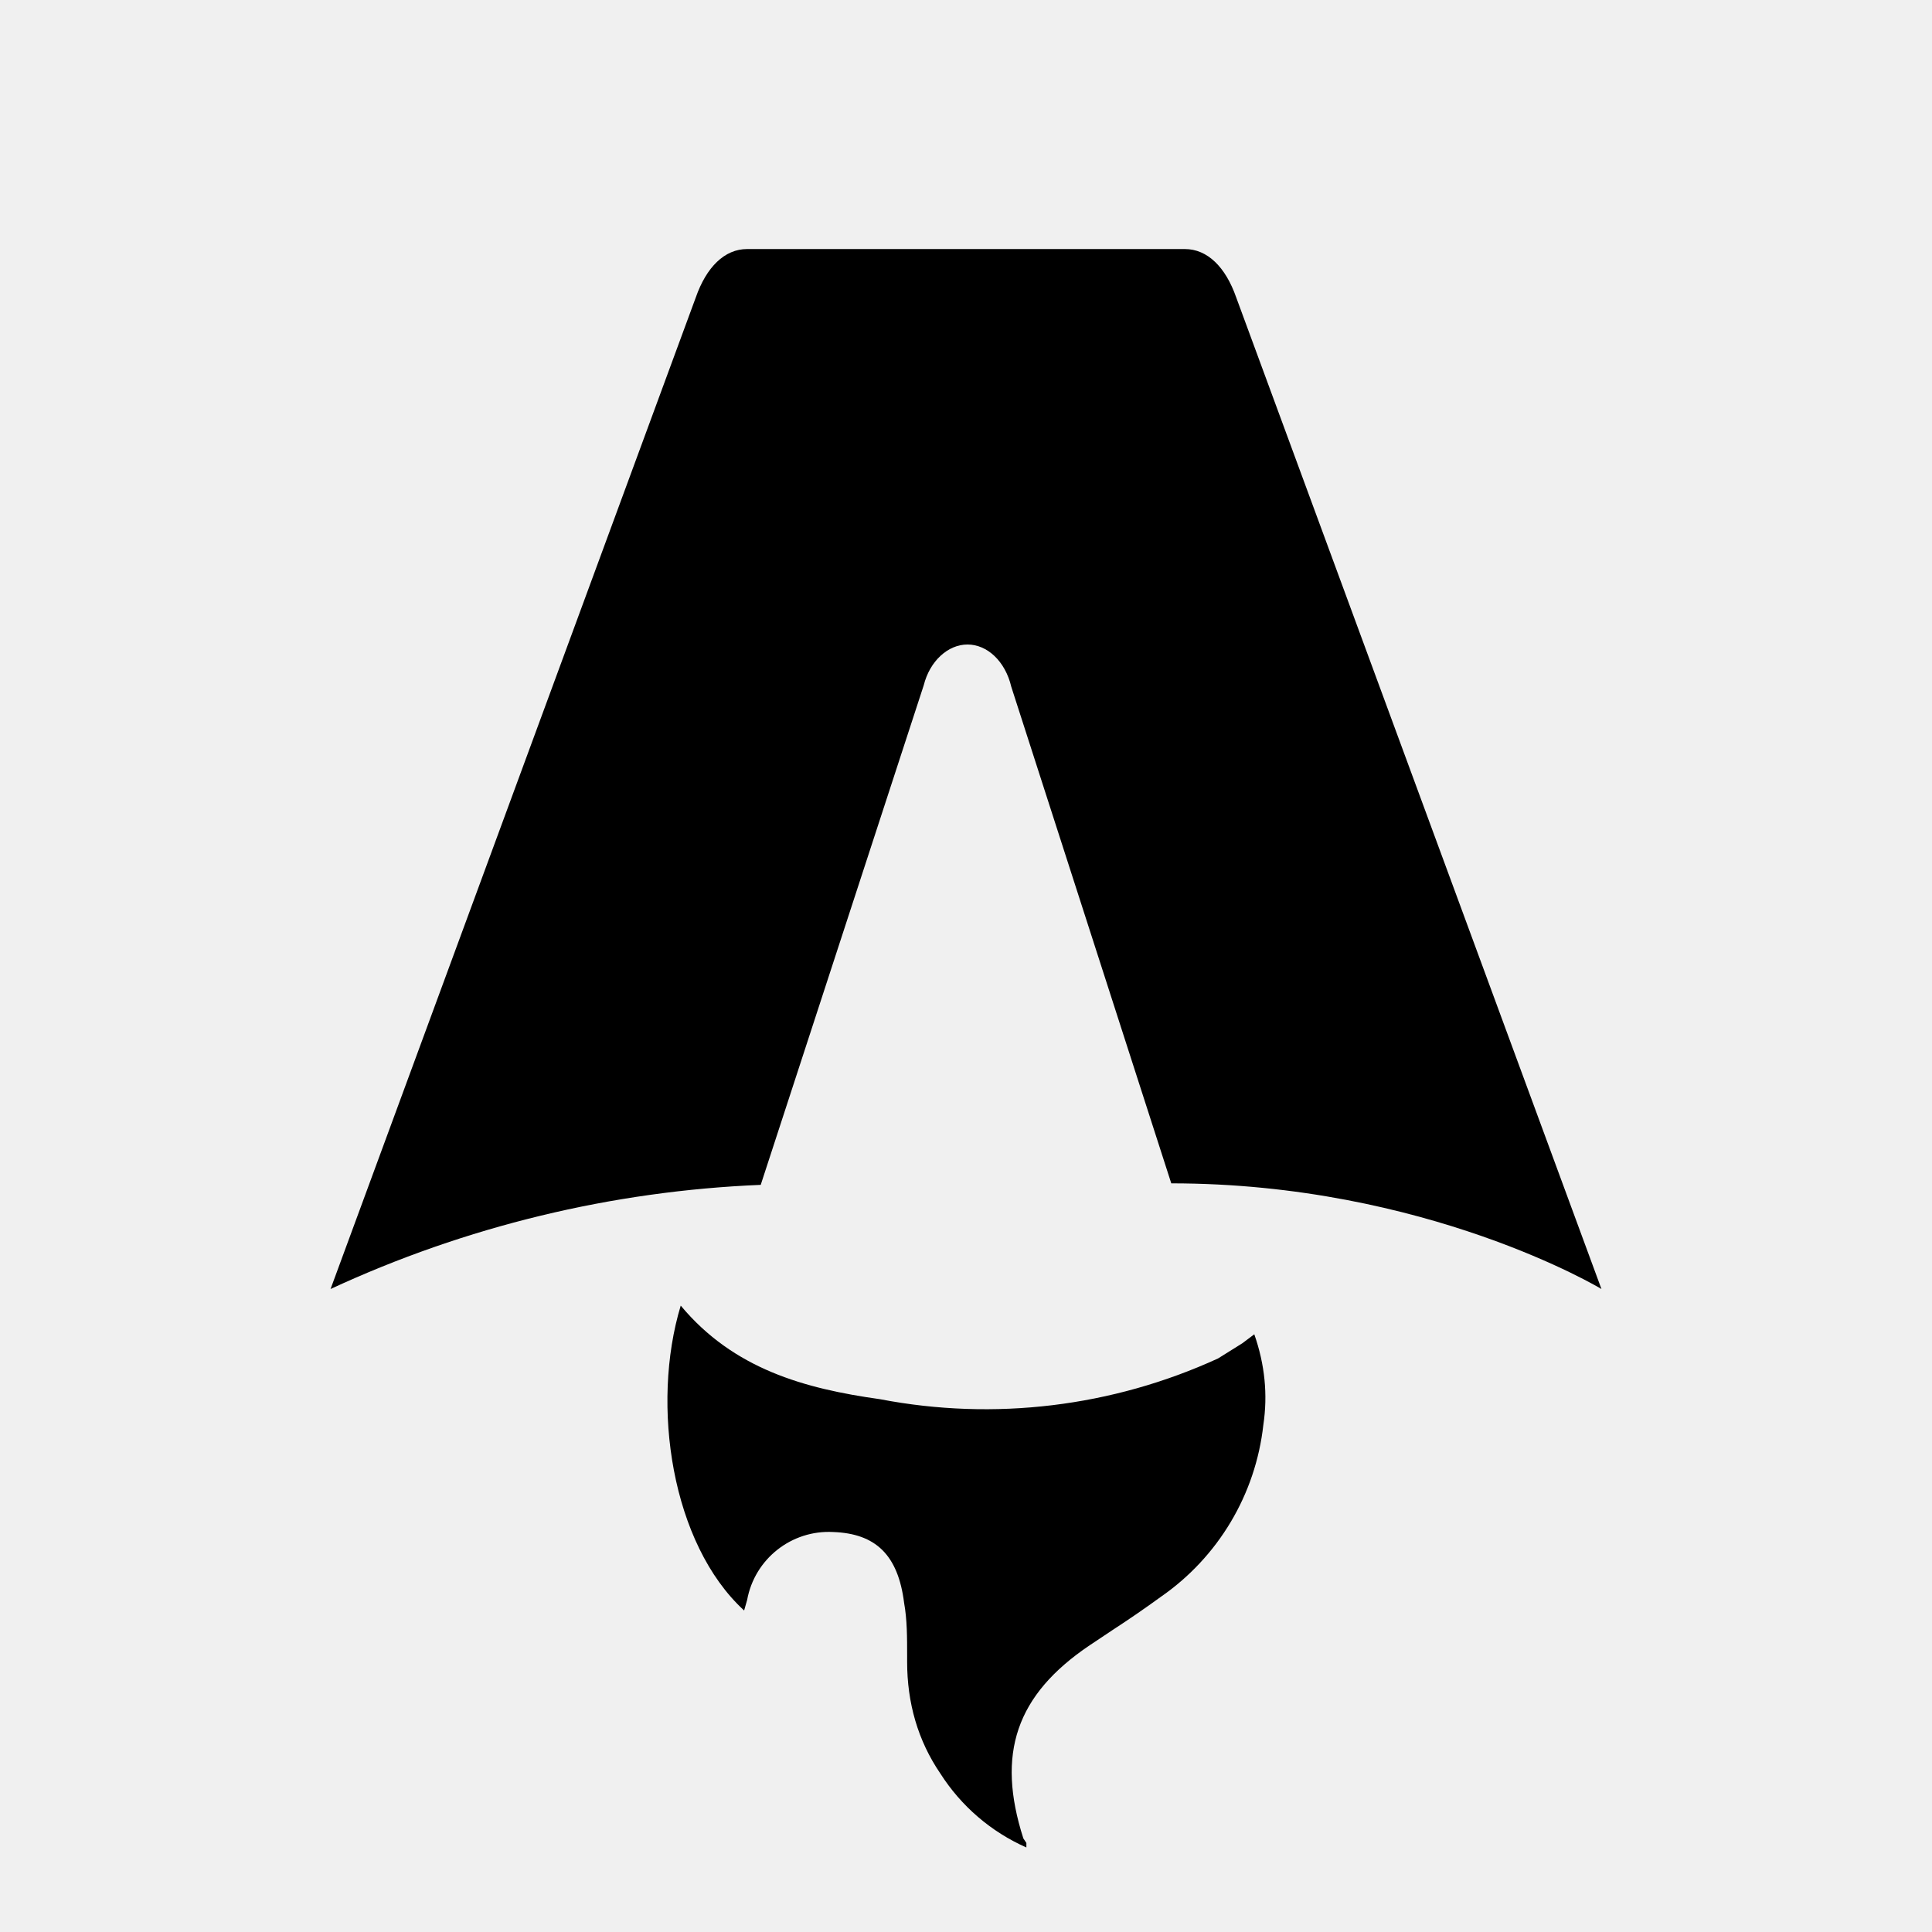
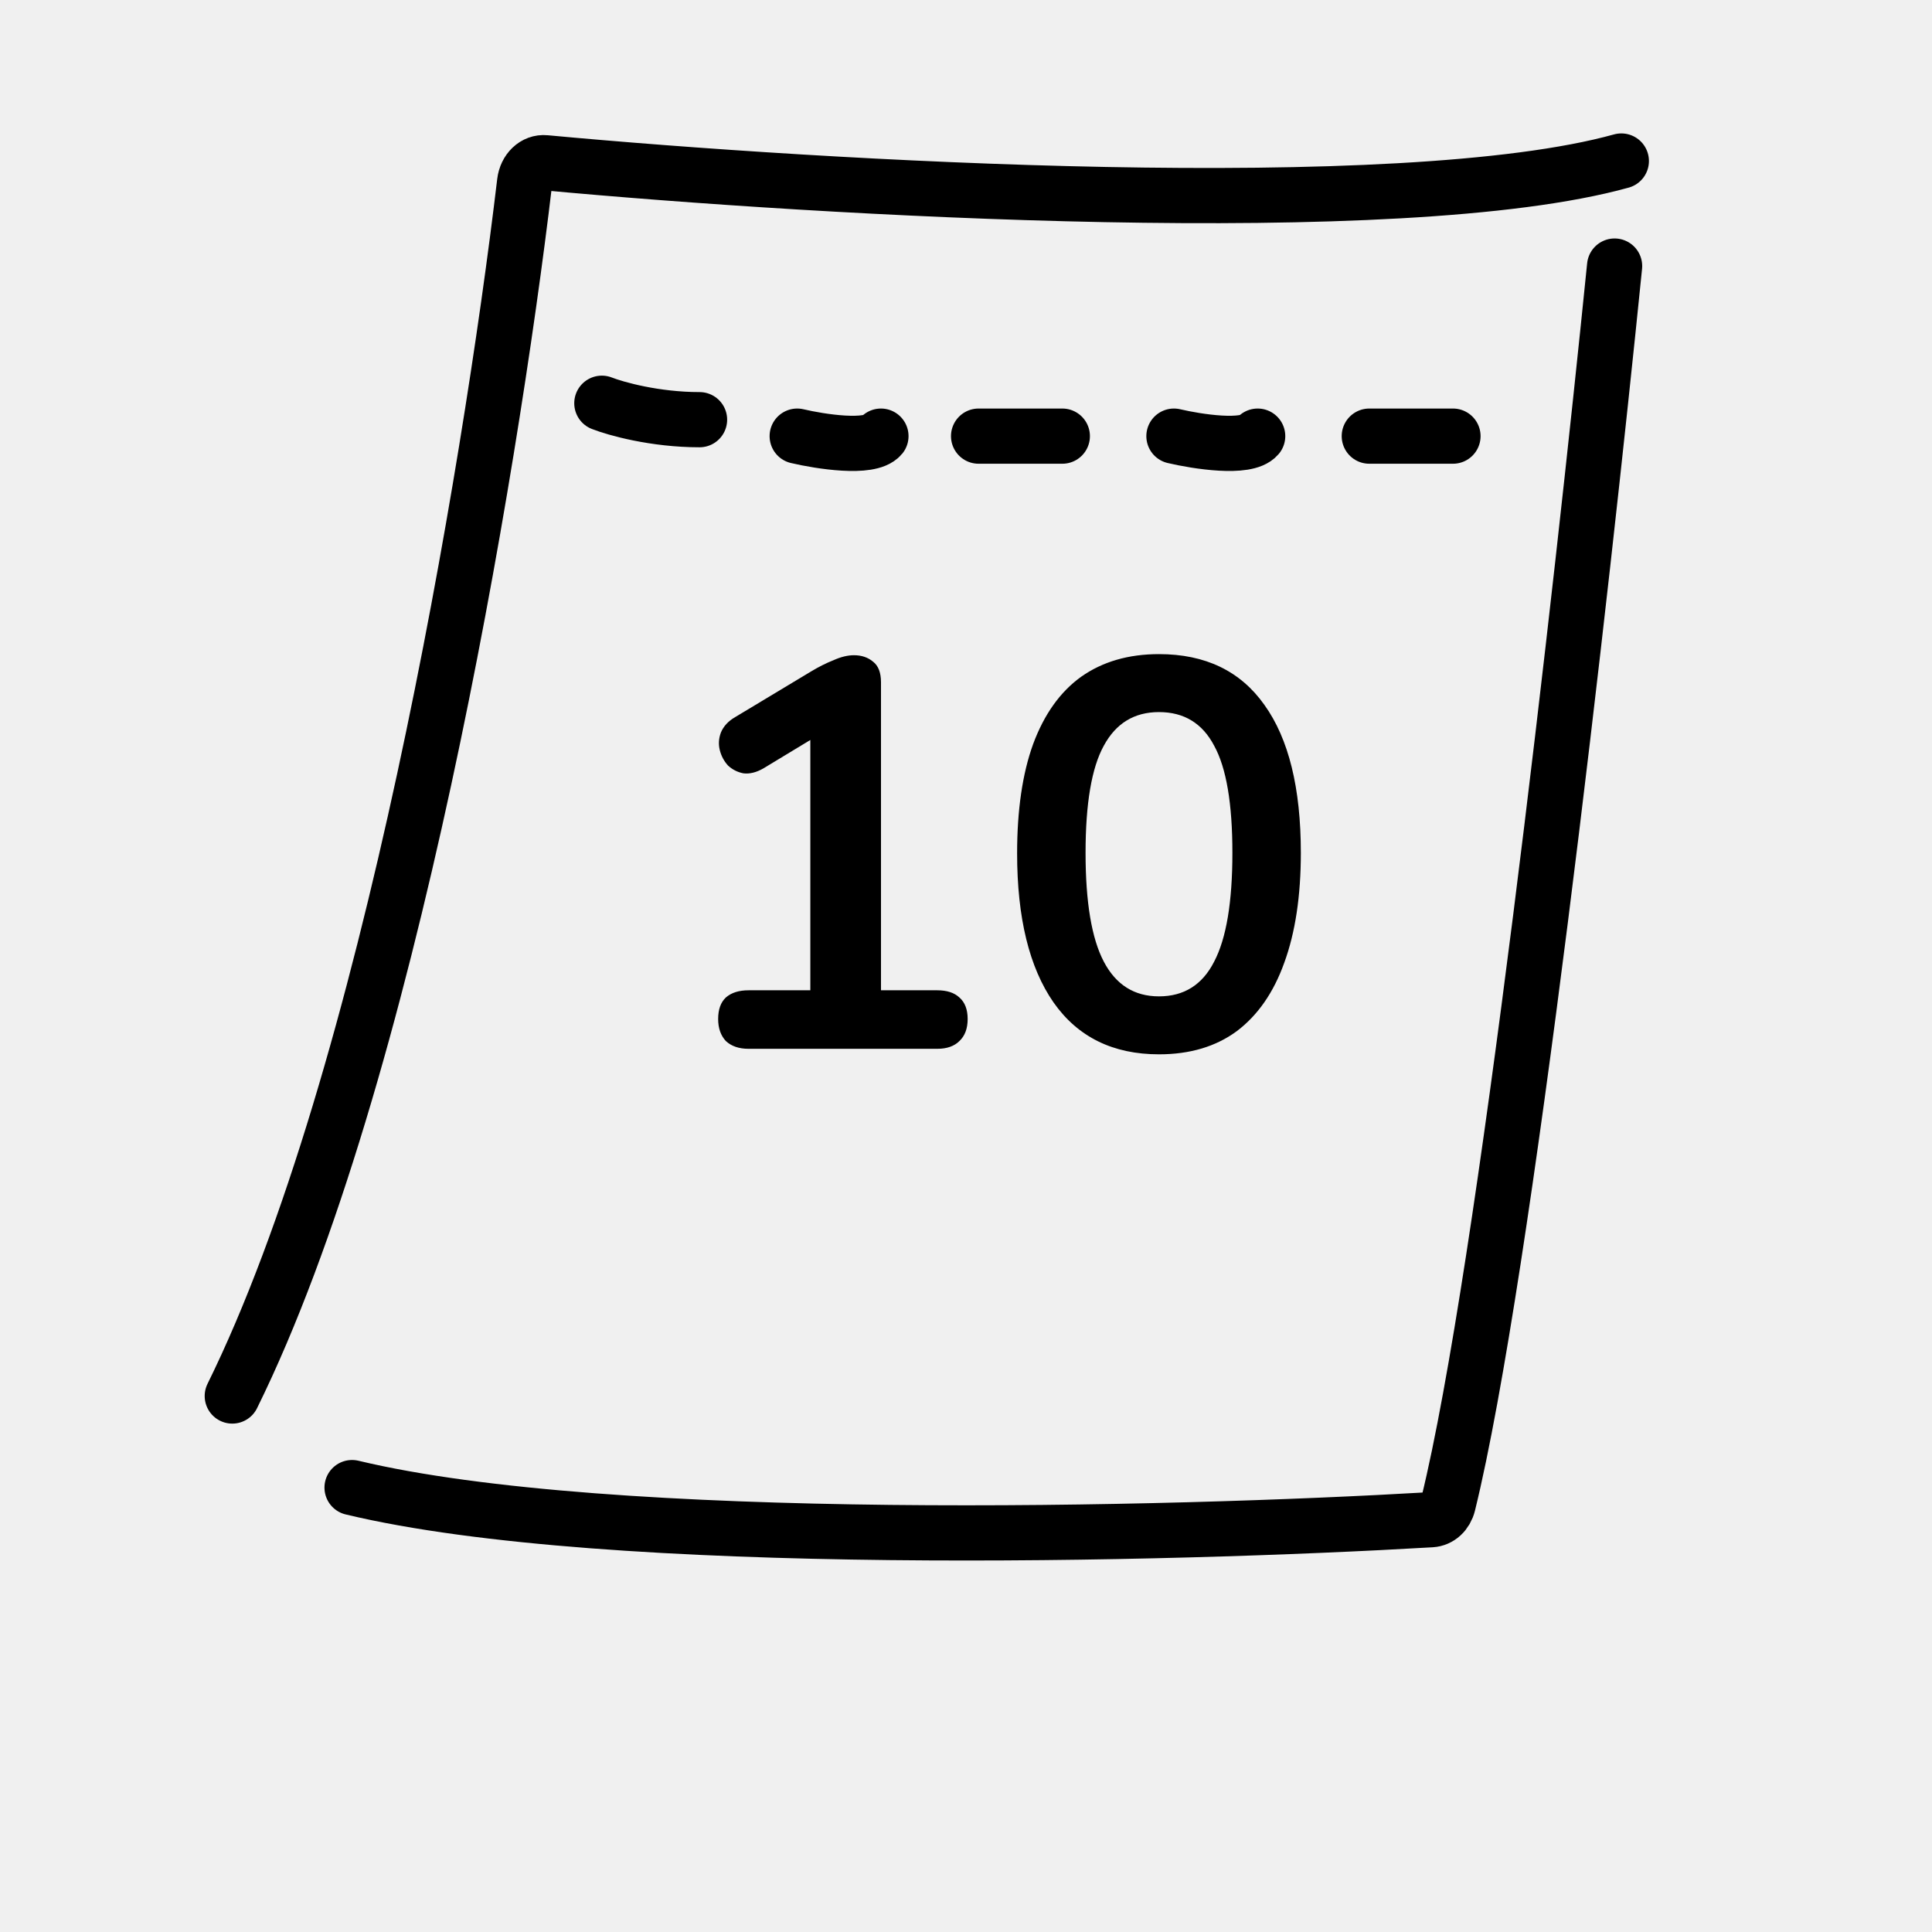
- <svg xmlns="http://www.w3.org/2000/svg" fill="none" viewBox="0 0 128 128">
-   <path d="M50.4 78.5a75.1 75.1 0 0 0-28.5 6.9l24.2-65.7c.7-2 1.9-3.2 3.4-3.2h29c1.5 0 2.7 1.2 3.4 3.2l24.2 65.7s-11.6-7-28.5-7L67 45.5c-.4-1.7-1.6-2.8-2.9-2.8-1.3 0-2.5 1.1-2.9 2.7L50.4 78.5Zm-1.1 28.2Zm-4.2-20.2c-2 6.6-.6 15.8 4.2 20.2a17.5 17.5 0 0 1 .2-.7 5.5 5.5 0 0 1 5.7-4.5c2.8.1 4.3 1.5 4.7 4.7.2 1.1.2 2.3.2 3.5v.4c0 2.7.7 5.2 2.2 7.4a13 13 0 0 0 5.7 4.9v-.3l-.2-.3c-1.8-5.6-.5-9.5 4.4-12.8l1.5-1a73 73 0 0 0 3.2-2.2 16 16 0 0 0 6.8-11.4c.3-2 .1-4-.6-6l-.8.6-1.6 1a37 37 0 0 1-22.4 2.7c-5-.7-9.7-2-13.2-6.2Z" />
+ <svg xmlns="http://www.w3.org/2000/svg" width="32" height="32" viewBox="0 0 29 35" fill="none">
+   <g class="light-mode">
+     <path d="M10.56 19C10.387 19 10.25 18.953 10.15 18.86C10.057 18.76 10.01 18.627 10.01 18.46C10.01 18.287 10.057 18.157 10.15 18.07C10.25 17.983 10.387 17.94 10.56 17.94H11.68V13.03H12.3L10.83 13.92C10.703 13.993 10.583 14.023 10.47 14.01C10.363 13.99 10.27 13.943 10.19 13.87C10.117 13.79 10.067 13.697 10.04 13.59C10.013 13.483 10.02 13.377 10.06 13.27C10.107 13.157 10.193 13.063 10.32 12.99L11.7 12.16C11.833 12.08 11.967 12.013 12.1 11.96C12.233 11.9 12.357 11.87 12.47 11.87C12.61 11.87 12.727 11.91 12.82 11.99C12.913 12.063 12.96 12.187 12.96 12.36V17.94H13.98C14.153 17.94 14.287 17.983 14.38 18.07C14.48 18.157 14.53 18.287 14.53 18.46C14.53 18.633 14.48 18.767 14.38 18.86C14.287 18.953 14.153 19 13.98 19H10.56ZM17.996 19.1C17.163 19.1 16.526 18.787 16.086 18.16C15.646 17.527 15.426 16.627 15.426 15.46C15.426 14.673 15.523 14.013 15.716 13.48C15.916 12.94 16.206 12.533 16.586 12.26C16.973 11.987 17.443 11.85 17.996 11.85C18.836 11.85 19.473 12.157 19.906 12.77C20.346 13.383 20.566 14.277 20.566 15.45C20.566 16.23 20.466 16.893 20.266 17.44C20.073 17.98 19.786 18.393 19.406 18.68C19.026 18.96 18.556 19.1 17.996 19.1ZM17.996 18.05C18.449 18.05 18.783 17.84 18.996 17.42C19.216 17 19.326 16.343 19.326 15.45C19.326 14.557 19.216 13.91 18.996 13.51C18.783 13.103 18.449 12.9 17.996 12.9C17.549 12.9 17.216 13.103 16.996 13.51C16.776 13.91 16.666 14.557 16.666 15.45C16.666 16.343 16.776 17 16.996 17.42C17.216 17.84 17.549 18.05 17.996 18.05Z" fill="black" />
+     <path d="M1.208 25.29C4.041 19.549 5.878 8.582 6.504 3.302C6.53 3.084 6.691 2.93 6.877 2.948C11.923 3.417 22.378 4.027 26.372 2.917M7.903 7.305C8.156 7.404 8.864 7.603 9.673 7.603M11.442 7.901C11.863 8 12.757 8.139 12.959 7.901M14.728 7.901H16.245M18.267 7.901C18.688 8 19.581 8.139 19.784 7.901M21.806 7.901H23.322M26.25 4.82C25.663 10.646 24.258 23.09 23.235 27.247C23.194 27.412 23.073 27.522 22.927 27.531C18.19 27.809 8.027 28.065 3.378 26.949" stroke="black" stroke-linecap="round" />
+   </g>
  <style>
-         path { fill: #000; }
-         @media (prefers-color-scheme: dark) {
-             path { fill: #FFF; }
-         }
-     </style>
+     @media (prefers-color-scheme: dark) {
+       .light-mode {
+         display: none;
+       }
+       .dark-mode {
+         display: block;
+       }
+     }
+     .dark-mode {
+       display: none;
+     }
+   </style>
+   <g class="dark-mode">
+     <path d="M10.56 19C10.387 19 10.25 18.953 10.15 18.86C10.057 18.76 10.01 18.627 10.01 18.46C10.01 18.287 10.057 18.157 10.15 18.07C10.25 17.983 10.387 17.94 10.56 17.94H11.68V13.03H12.3L10.83 13.92C10.703 13.993 10.583 14.023 10.47 14.01C10.363 13.99 10.27 13.943 10.19 13.87C10.117 13.79 10.067 13.697 10.04 13.59C10.013 13.483 10.02 13.377 10.06 13.27C10.107 13.157 10.193 13.063 10.32 12.99L11.7 12.16C11.833 12.08 11.967 12.013 12.1 11.96C12.233 11.9 12.357 11.87 12.47 11.87C12.61 11.87 12.727 11.91 12.82 11.99C12.913 12.063 12.96 12.187 12.96 12.36V17.94H13.98C14.153 17.94 14.287 17.983 14.38 18.07C14.48 18.157 14.53 18.287 14.53 18.46C14.53 18.633 14.48 18.767 14.38 18.86C14.287 18.953 14.153 19 13.98 19H10.56ZM17.996 19.1C17.163 19.1 16.526 18.787 16.086 18.16C15.646 17.527 15.426 16.627 15.426 15.46C15.426 14.673 15.523 14.013 15.716 13.48C15.916 12.94 16.206 12.533 16.586 12.26C16.973 11.987 17.443 11.85 17.996 11.85C18.836 11.85 19.473 12.157 19.906 12.77C20.346 13.383 20.566 14.277 20.566 15.45C20.566 16.23 20.466 16.893 20.266 17.44C20.073 17.98 19.786 18.393 19.406 18.68C19.026 18.96 18.556 19.1 17.996 19.1ZM17.996 18.05C18.449 18.05 18.783 17.84 18.996 17.42C19.216 17 19.326 16.343 19.326 15.45C19.326 14.557 19.216 13.91 18.996 13.51C18.783 13.103 18.449 12.9 17.996 12.9C17.549 12.9 17.216 13.103 16.996 13.51C16.776 13.91 16.666 14.557 16.666 15.45C16.666 16.343 16.776 17 16.996 17.42C17.216 17.84 17.549 18.05 17.996 18.05Z" fill="white" />
+     <path d="M1.208 25.29C4.041 19.549 5.878 8.582 6.504 3.302C6.53 3.084 6.691 2.93 6.877 2.948C11.923 3.417 22.378 4.027 26.372 2.917M7.903 7.305C8.156 7.404 8.864 7.603 9.673 7.603M11.442 7.901C11.863 8 12.757 8.139 12.959 7.901M14.728 7.901H16.245M18.267 7.901C18.688 8 19.581 8.139 19.784 7.901M21.806 7.901H23.322M26.25 4.82C25.663 10.646 24.258 23.09 23.235 27.247C23.194 27.412 23.073 27.522 22.927 27.531C18.19 27.809 8.027 28.065 3.378 26.949" stroke="white" stroke-linecap="round" />
+   </g>
</svg>
